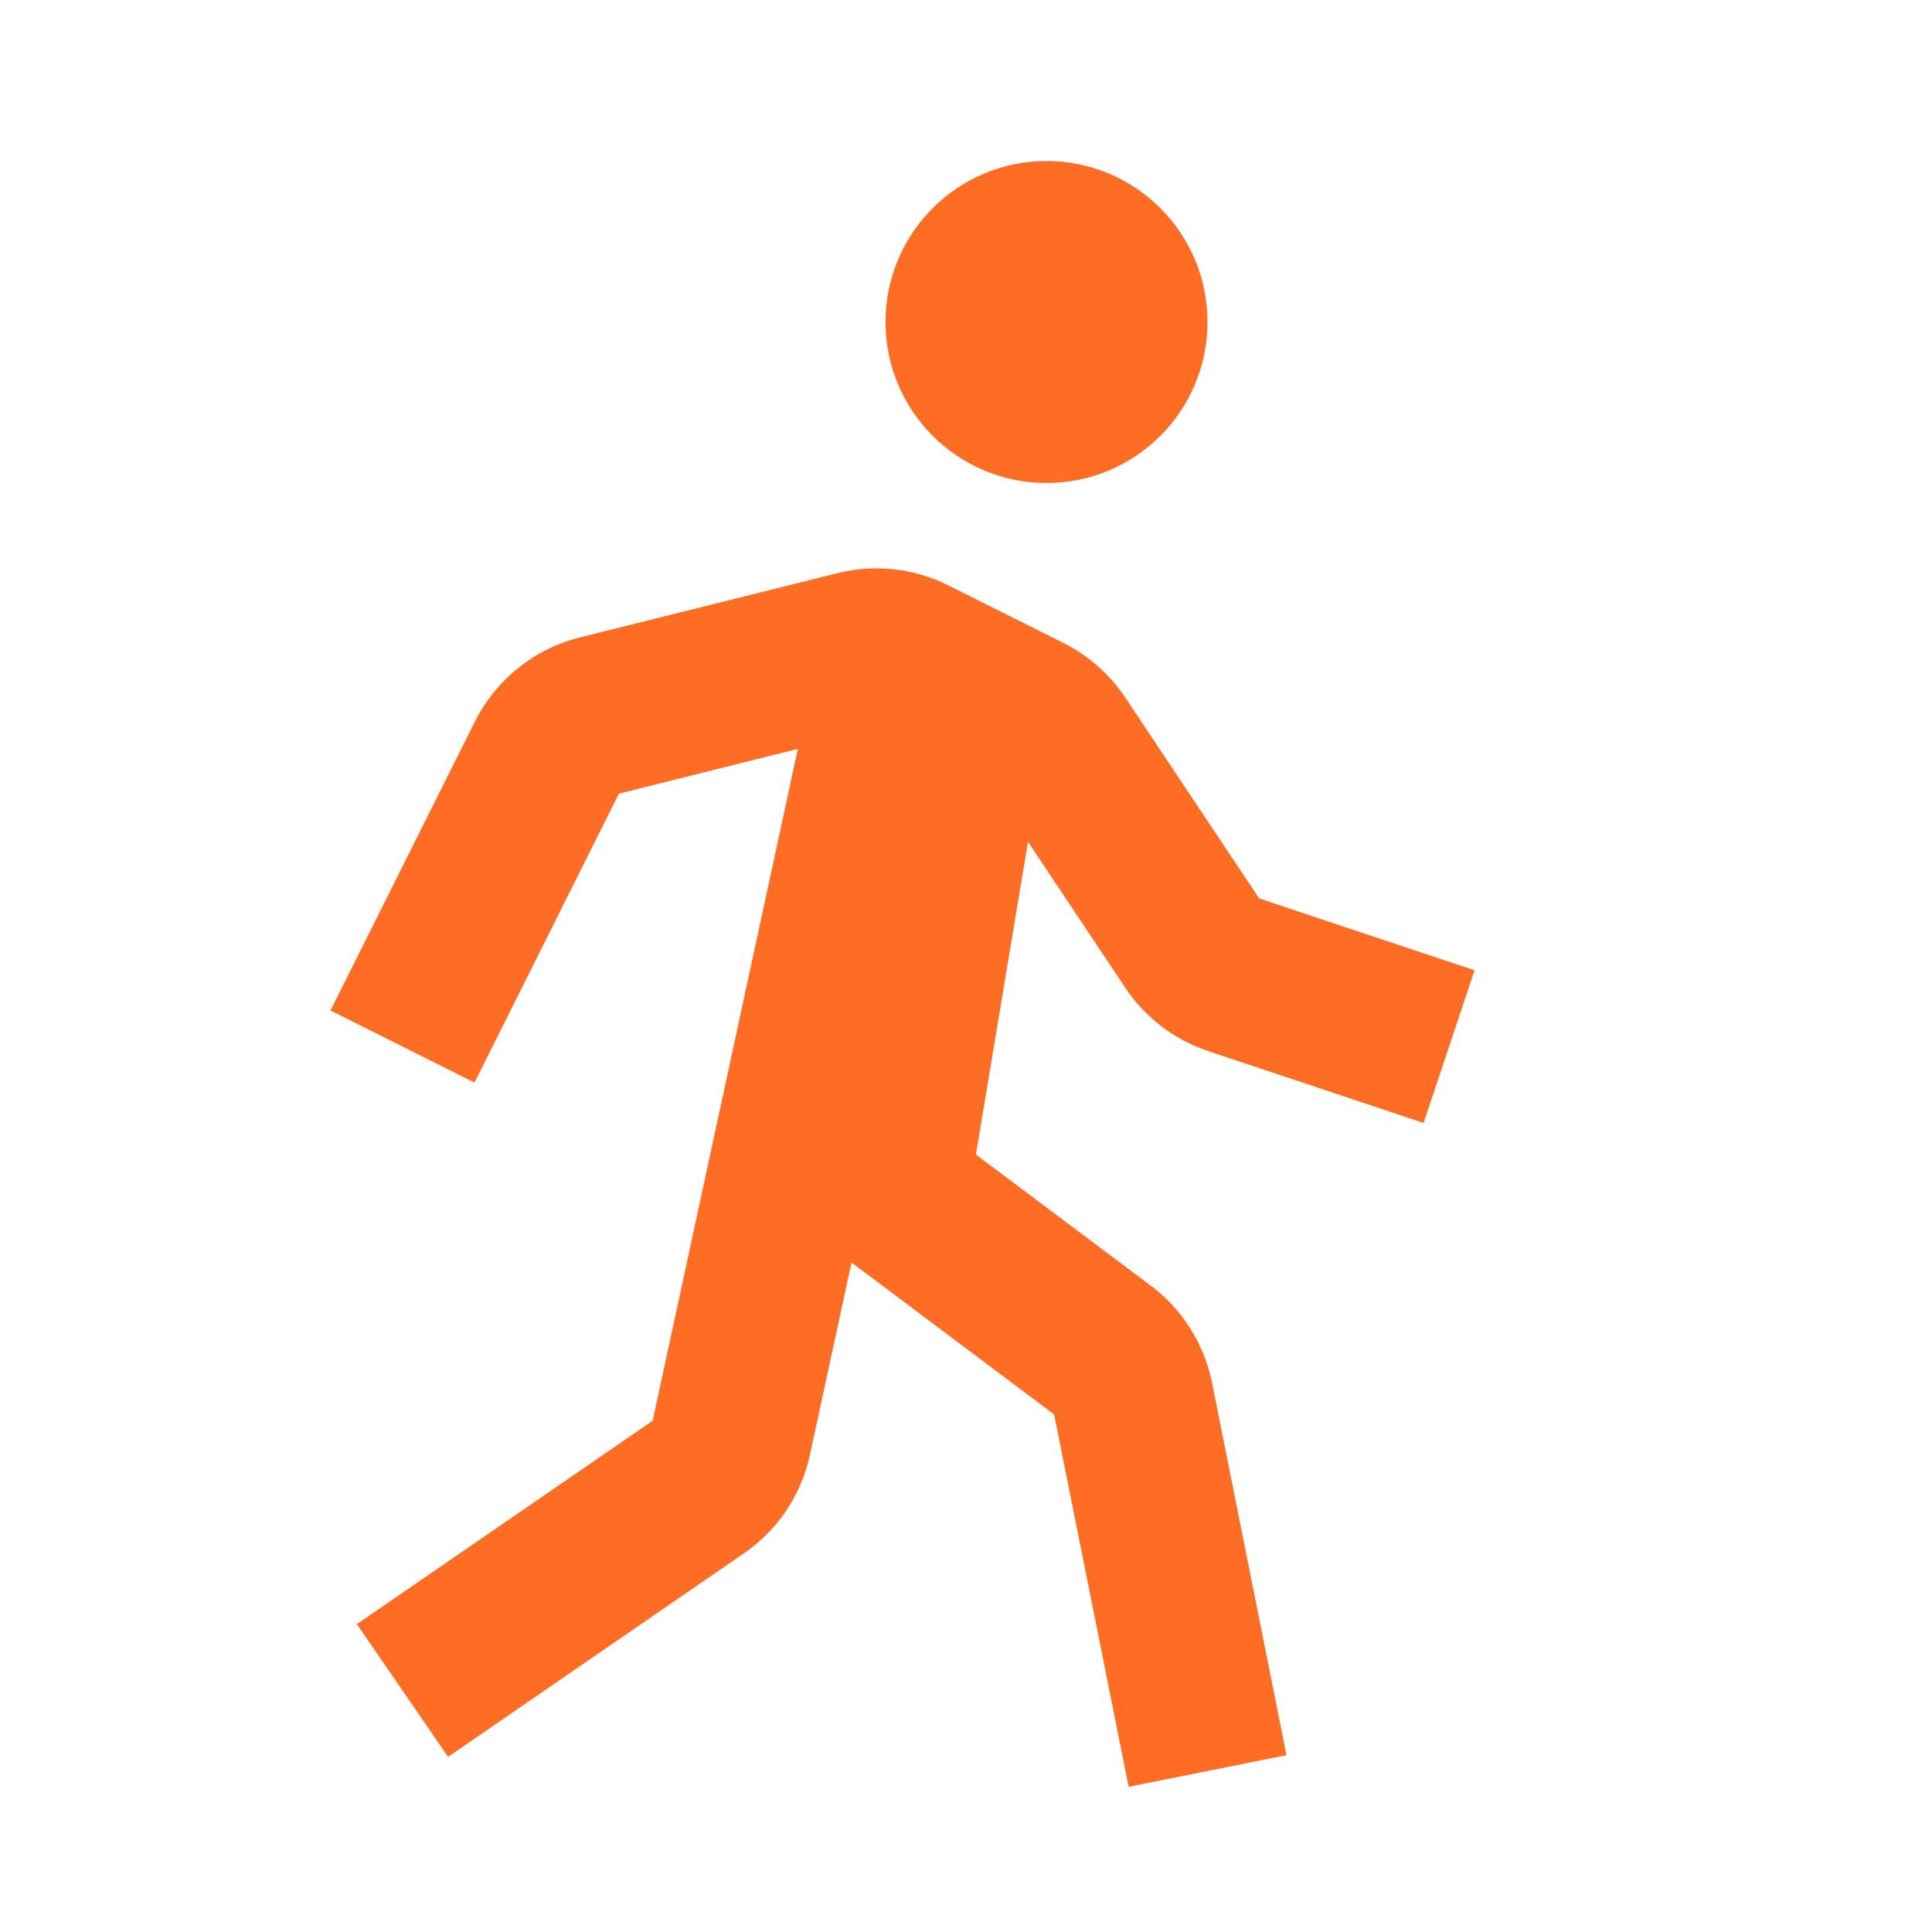
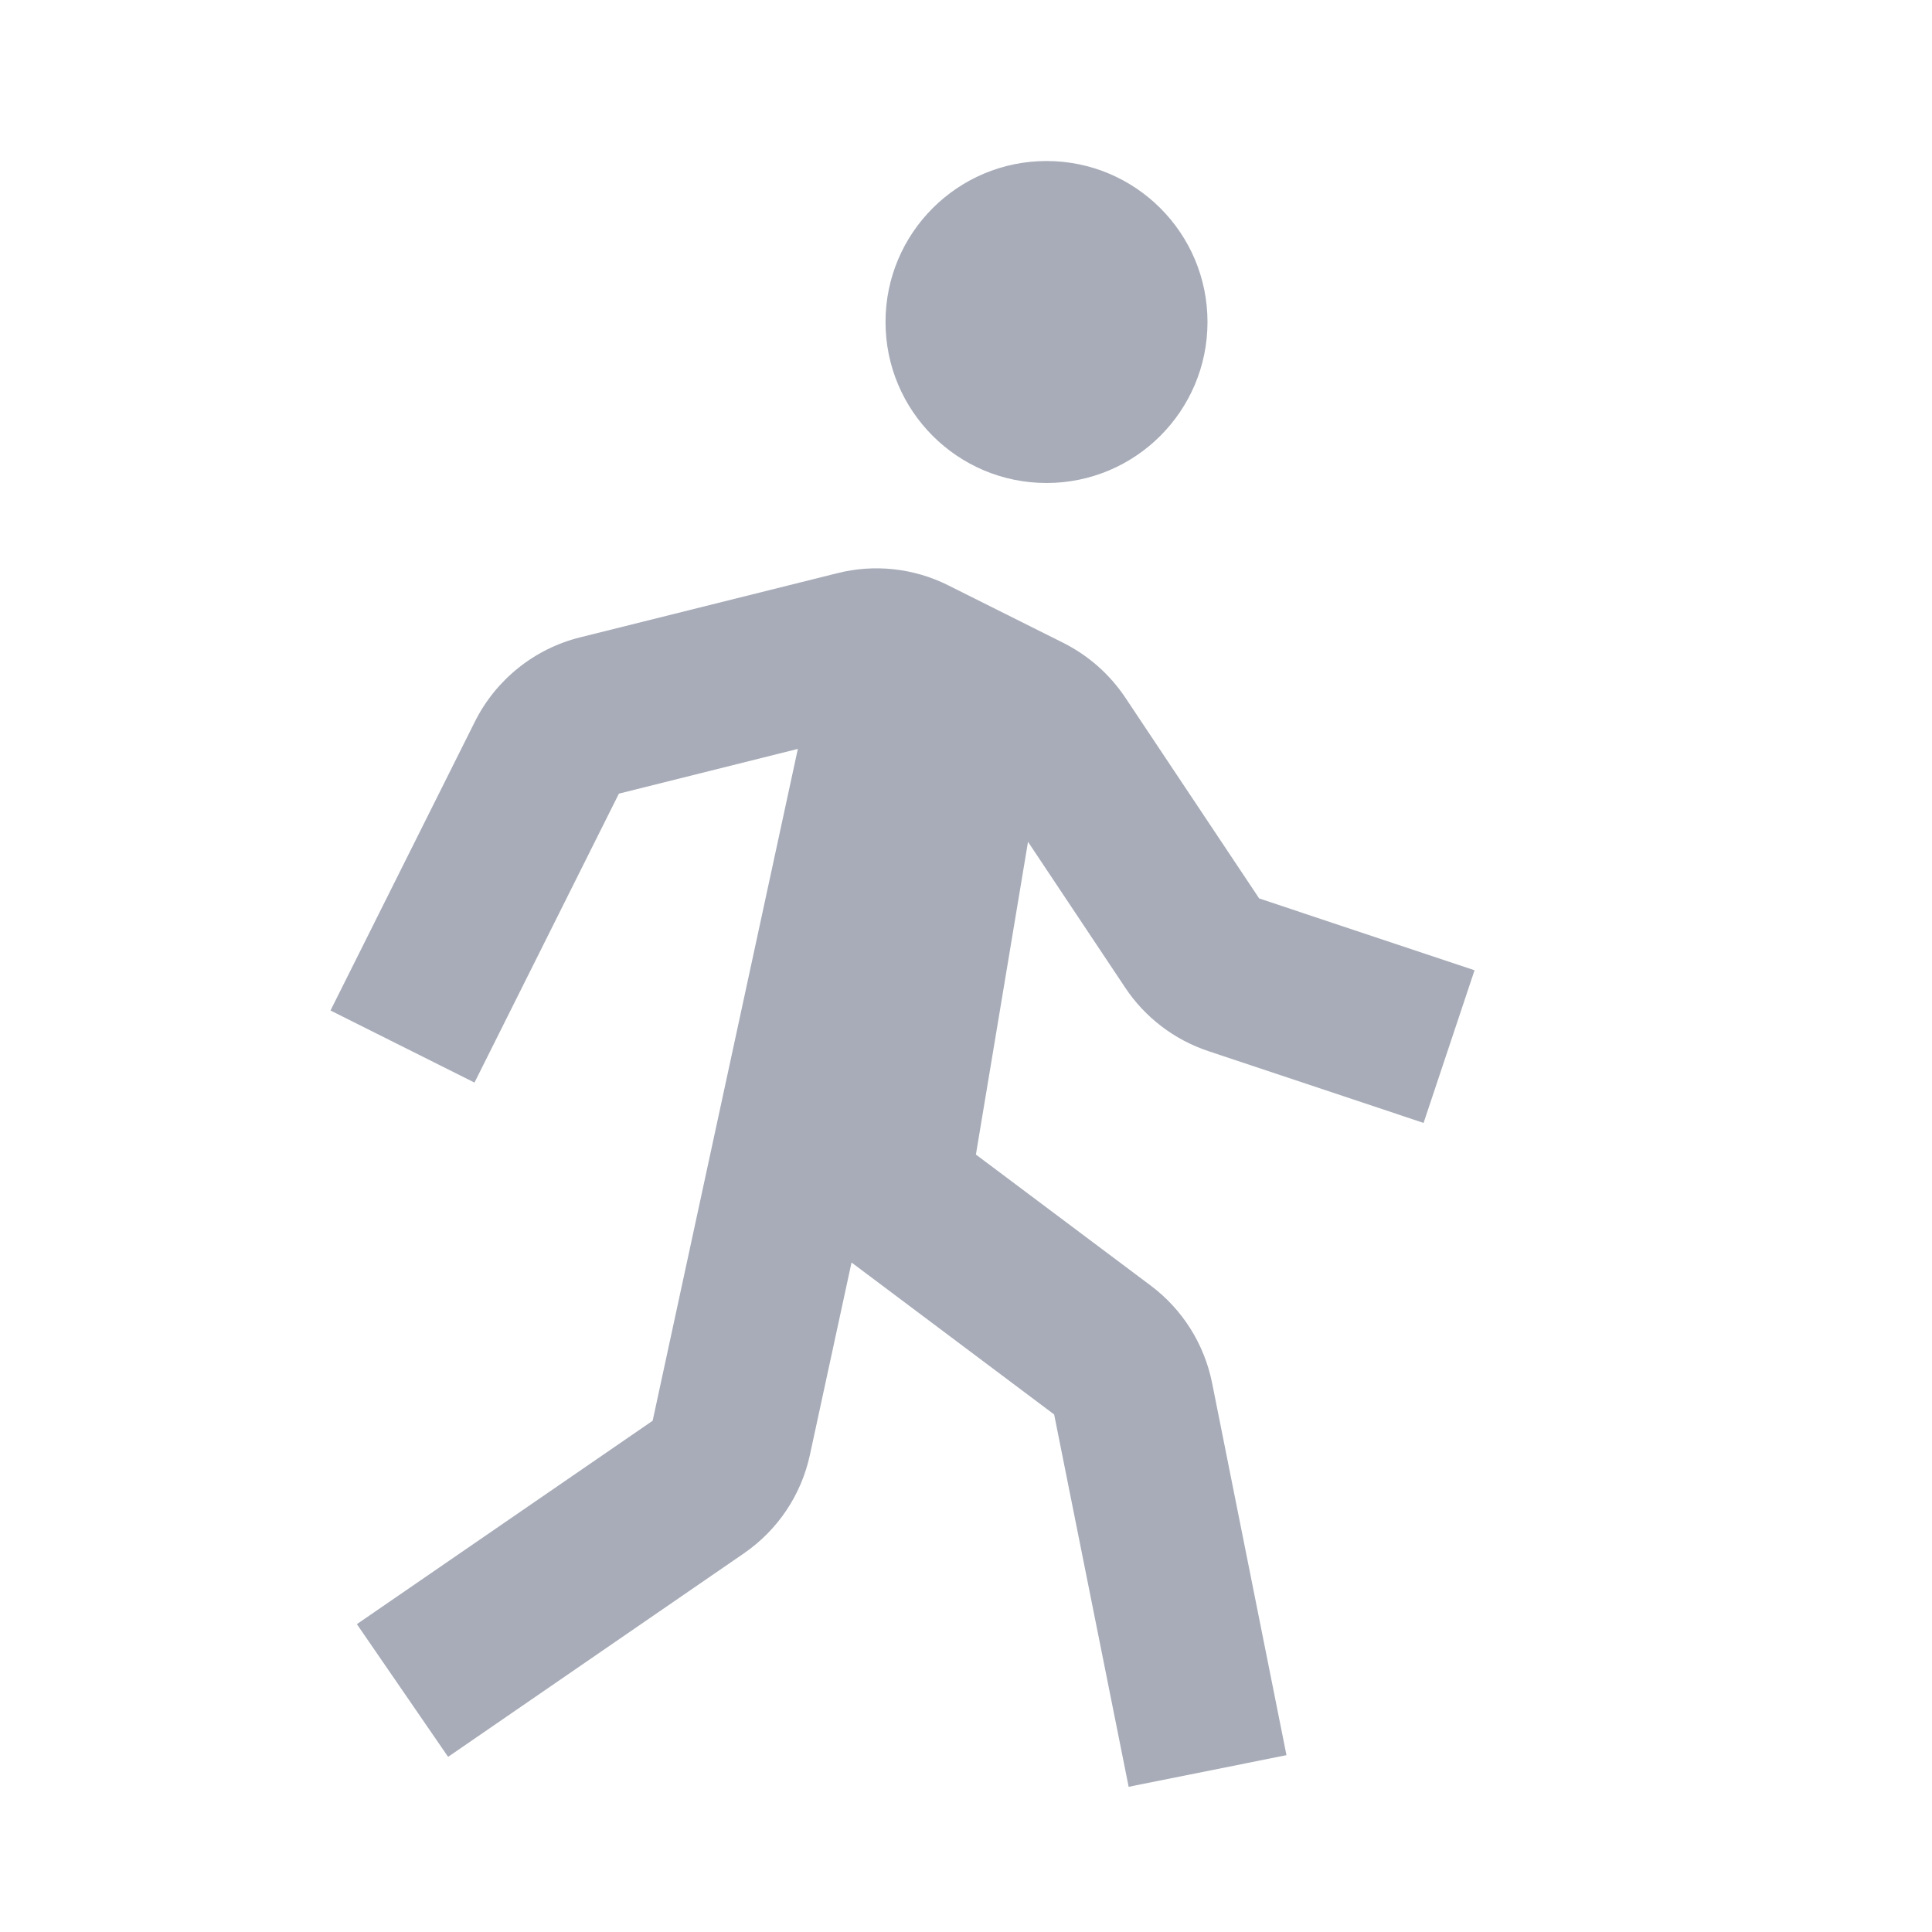
<svg xmlns="http://www.w3.org/2000/svg" width="32" height="32" viewBox="0 0 32 32" fill="none">
-   <path d="M17.334 8C18.806 8 20 6.806 20 5.333C20 3.861 18.806 2.667 17.334 2.667C15.861 2.667 14.667 3.861 14.667 5.333C14.667 6.806 15.861 8 17.334 8Z" fill="#FF6D24" />
-   <path d="M18.638 16.36C18.964 16.851 19.452 17.223 20.012 17.409L23.579 18.599L24.423 16.071L20.856 14.881L18.639 11.555C18.381 11.169 18.028 10.858 17.614 10.649L15.702 9.693C15.133 9.409 14.481 9.338 13.864 9.495L9.607 10.557C9.233 10.65 8.884 10.823 8.584 11.064C8.283 11.305 8.038 11.608 7.866 11.952L5.474 16.737L7.859 17.931L10.251 13.145L13.215 12.404L10.81 23.532L5.911 26.901L7.422 29.099L12.322 25.728C12.883 25.341 13.272 24.761 13.415 24.095L14.104 20.911L17.46 23.428L18.694 29.595L21.308 29.071L20.075 22.901C19.945 22.259 19.584 21.686 19.059 21.293L16.164 19.123L17.027 13.943L18.638 16.36Z" fill="#FF6D24" />
+   <path d="M17.334 8C18.806 8 20 6.806 20 5.333C20 3.861 18.806 2.667 17.334 2.667C15.861 2.667 14.667 3.861 14.667 5.333C14.667 6.806 15.861 8 17.334 8Z" fill="#A7ACB8" />
+   <path d="M18.638 16.36C18.964 16.851 19.452 17.223 20.012 17.409L23.579 18.599L24.423 16.071L20.856 14.881L18.639 11.555C18.381 11.169 18.028 10.858 17.614 10.649L15.702 9.693C15.133 9.409 14.481 9.338 13.864 9.495L9.607 10.557C9.233 10.65 8.884 10.823 8.584 11.064C8.283 11.305 8.038 11.608 7.866 11.952L5.474 16.737L7.859 17.931L10.251 13.145L13.215 12.404L10.81 23.532L5.911 26.901L7.422 29.099L12.322 25.728C12.883 25.341 13.272 24.761 13.415 24.095L14.104 20.911L17.46 23.428L18.694 29.595L21.308 29.071L20.075 22.901C19.945 22.259 19.584 21.686 19.059 21.293L16.164 19.123L17.027 13.943L18.638 16.36Z" fill="#A7ACB8" />
</svg>
